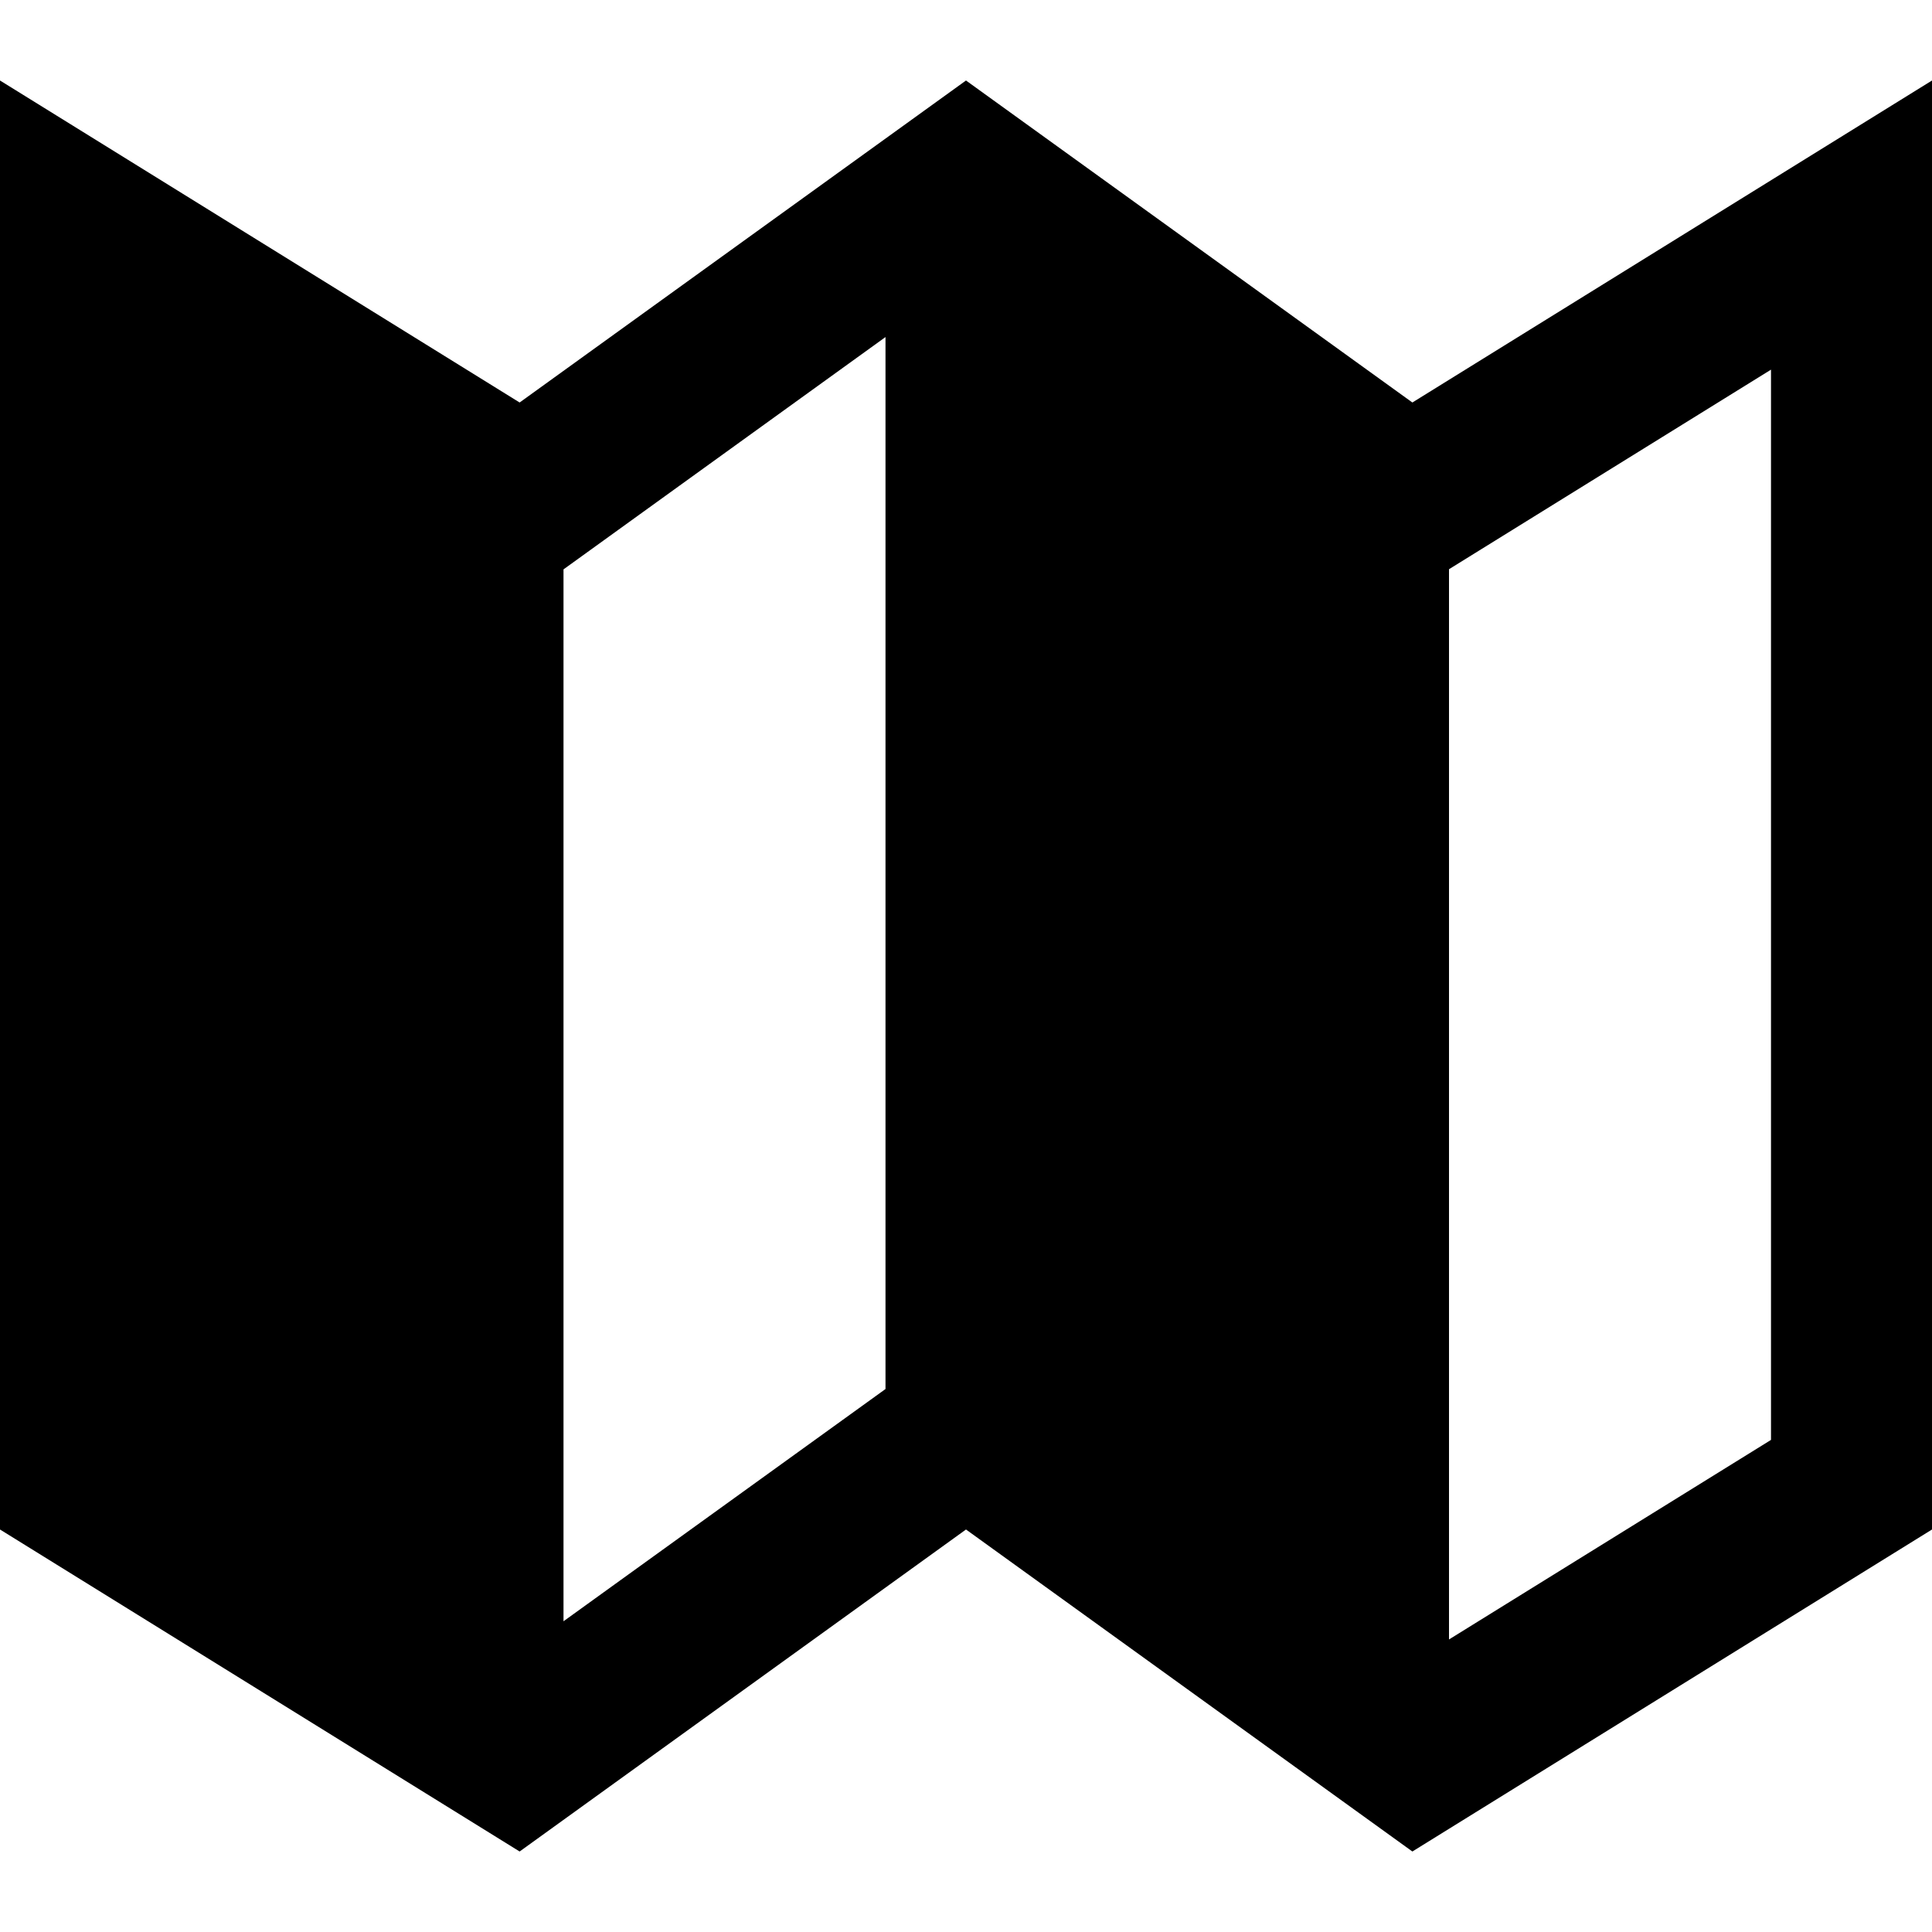
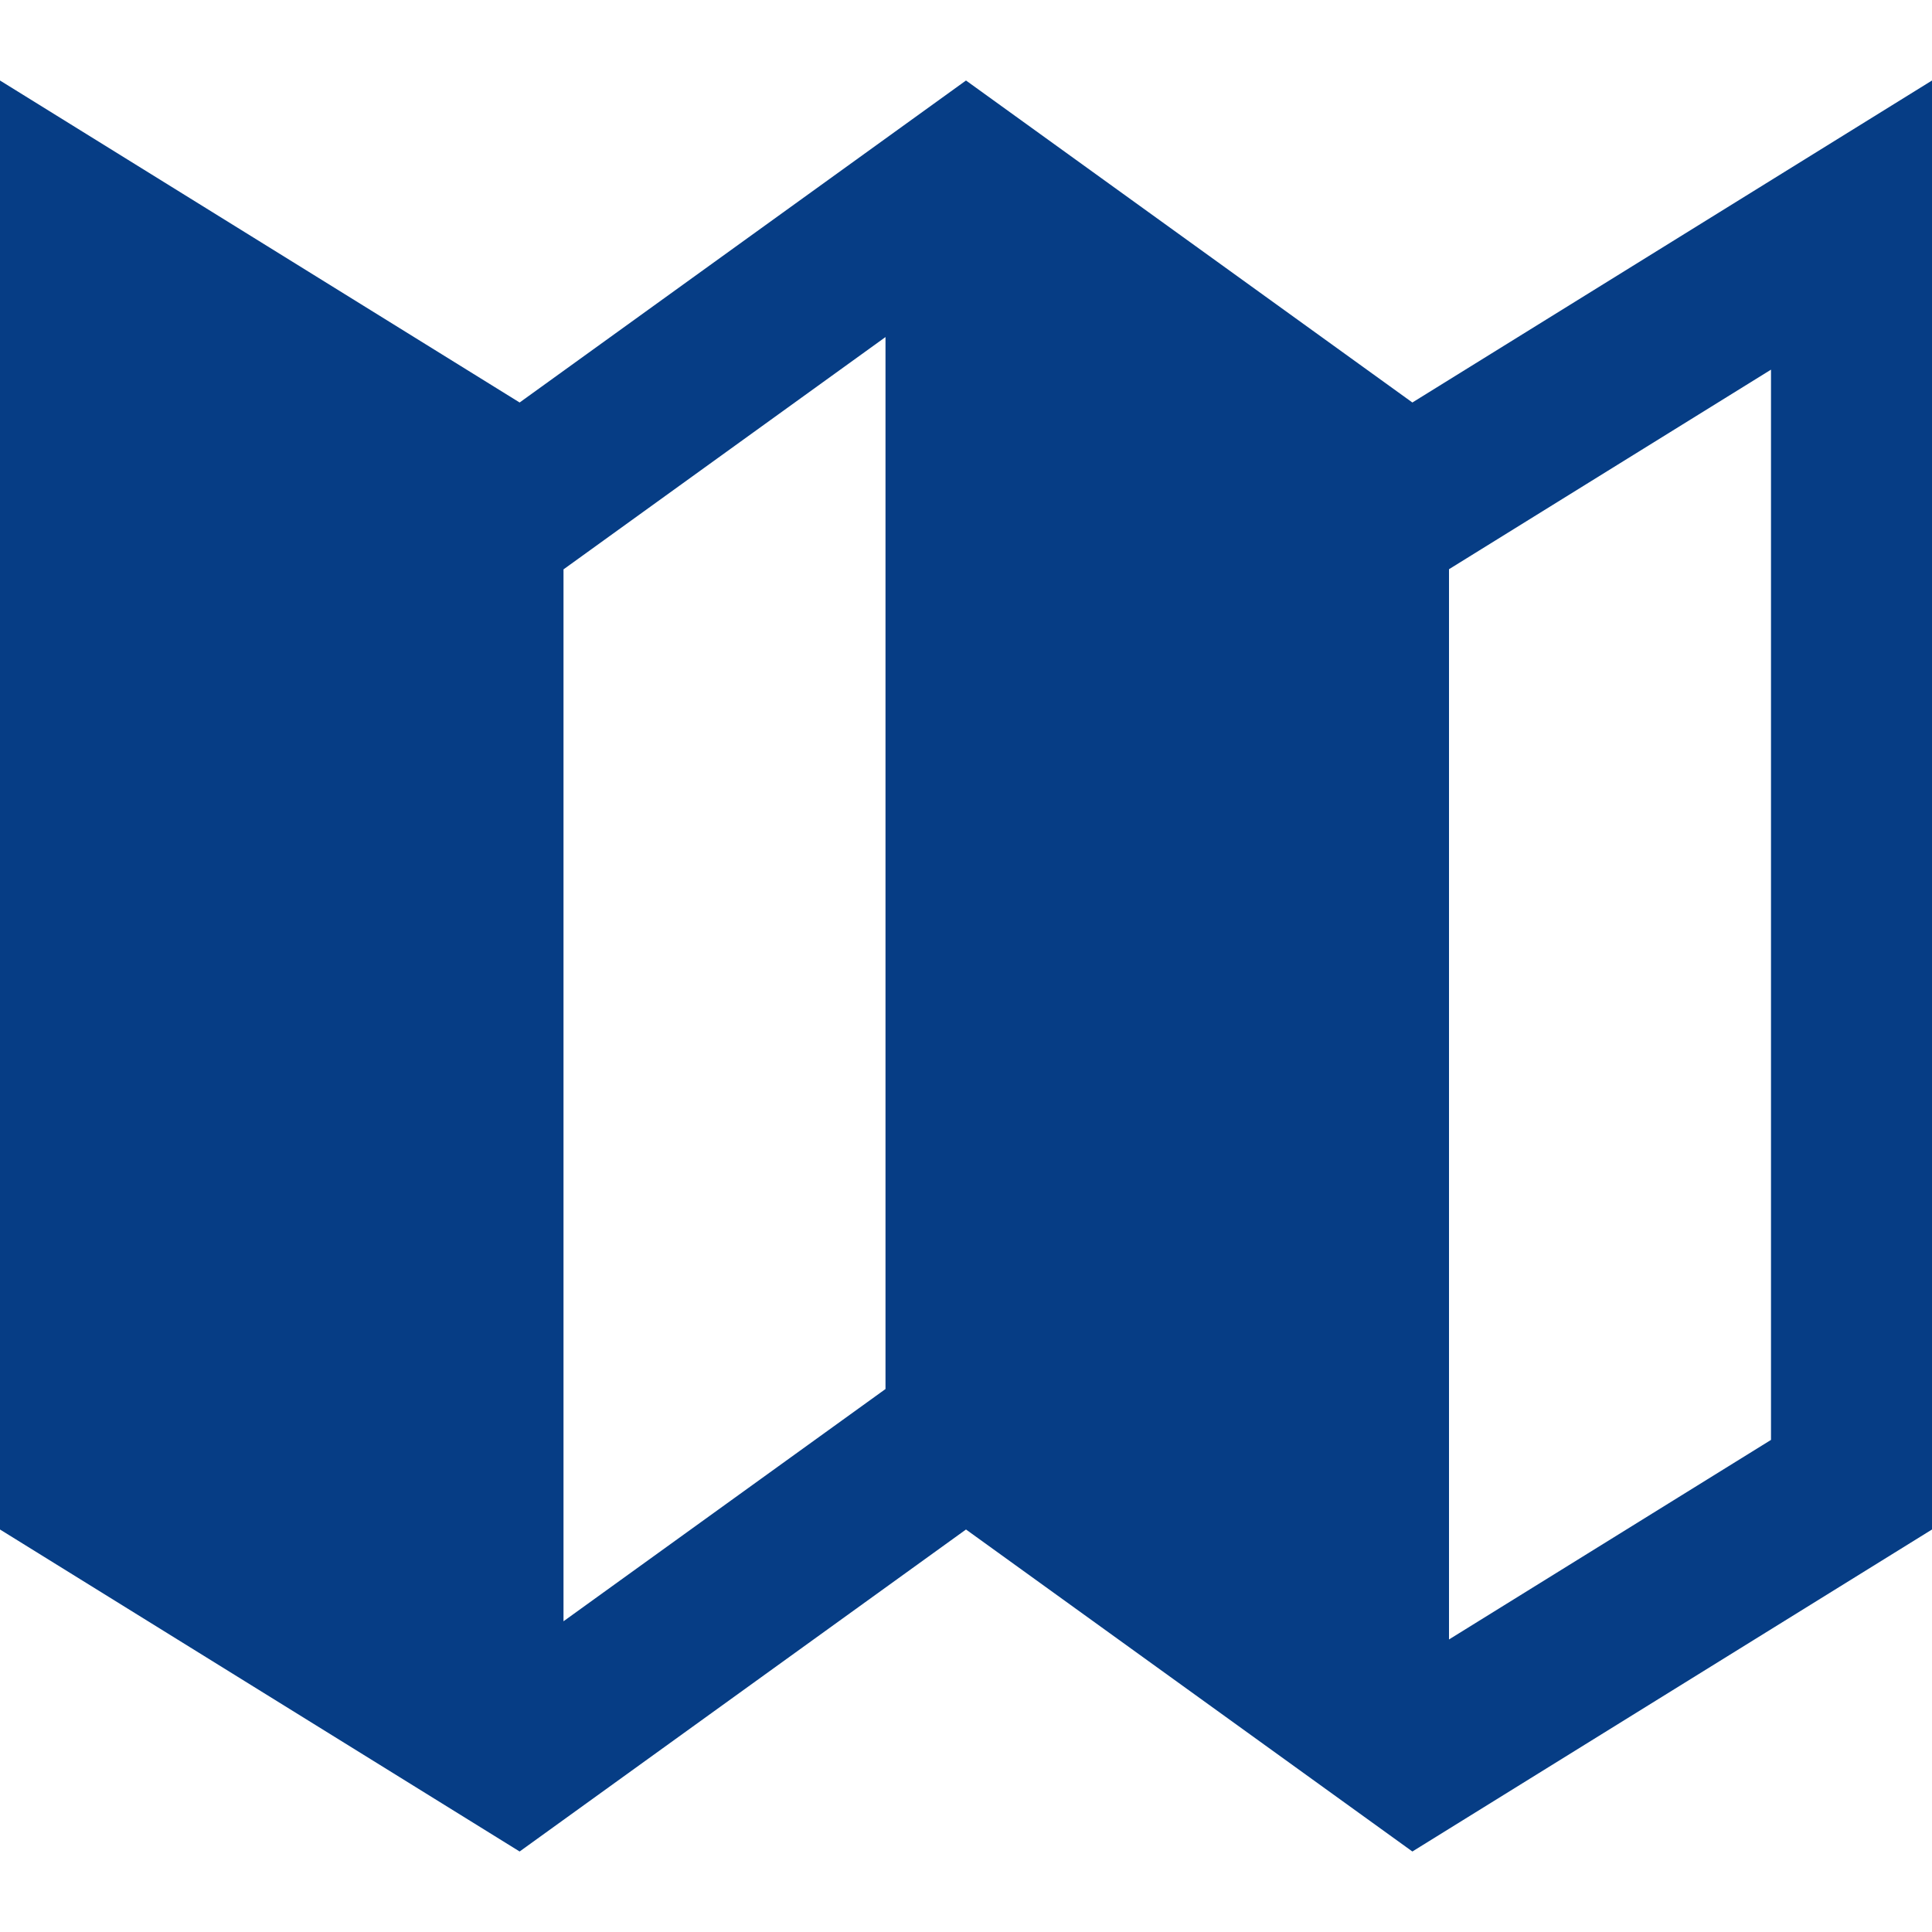
<svg xmlns="http://www.w3.org/2000/svg" width="24" height="24" viewBox="0 0 24 24">
-   <path d="M17.545 5l-5.545-4-5.545 4-6.455-4v18l6.455 4 5.545-4 5.545 4 6.455-4v-18l-6.455 4zm-10.545 2.073l4-2.886v13.068l-4 2.885v-13.067zm15 10.814l-4 2.479v-13.295l4-2.479v13.295z" />
+   <path style="fill: #063D85" d="M17.545 5l-5.545-4-5.545 4-6.455-4v18l6.455 4 5.545-4 5.545 4 6.455-4v-18l-6.455 4zm-10.545 2.073l4-2.886v13.068l-4 2.885v-13.067zm15 10.814l-4 2.479v-13.295l4-2.479v13.295z" />
</svg>
